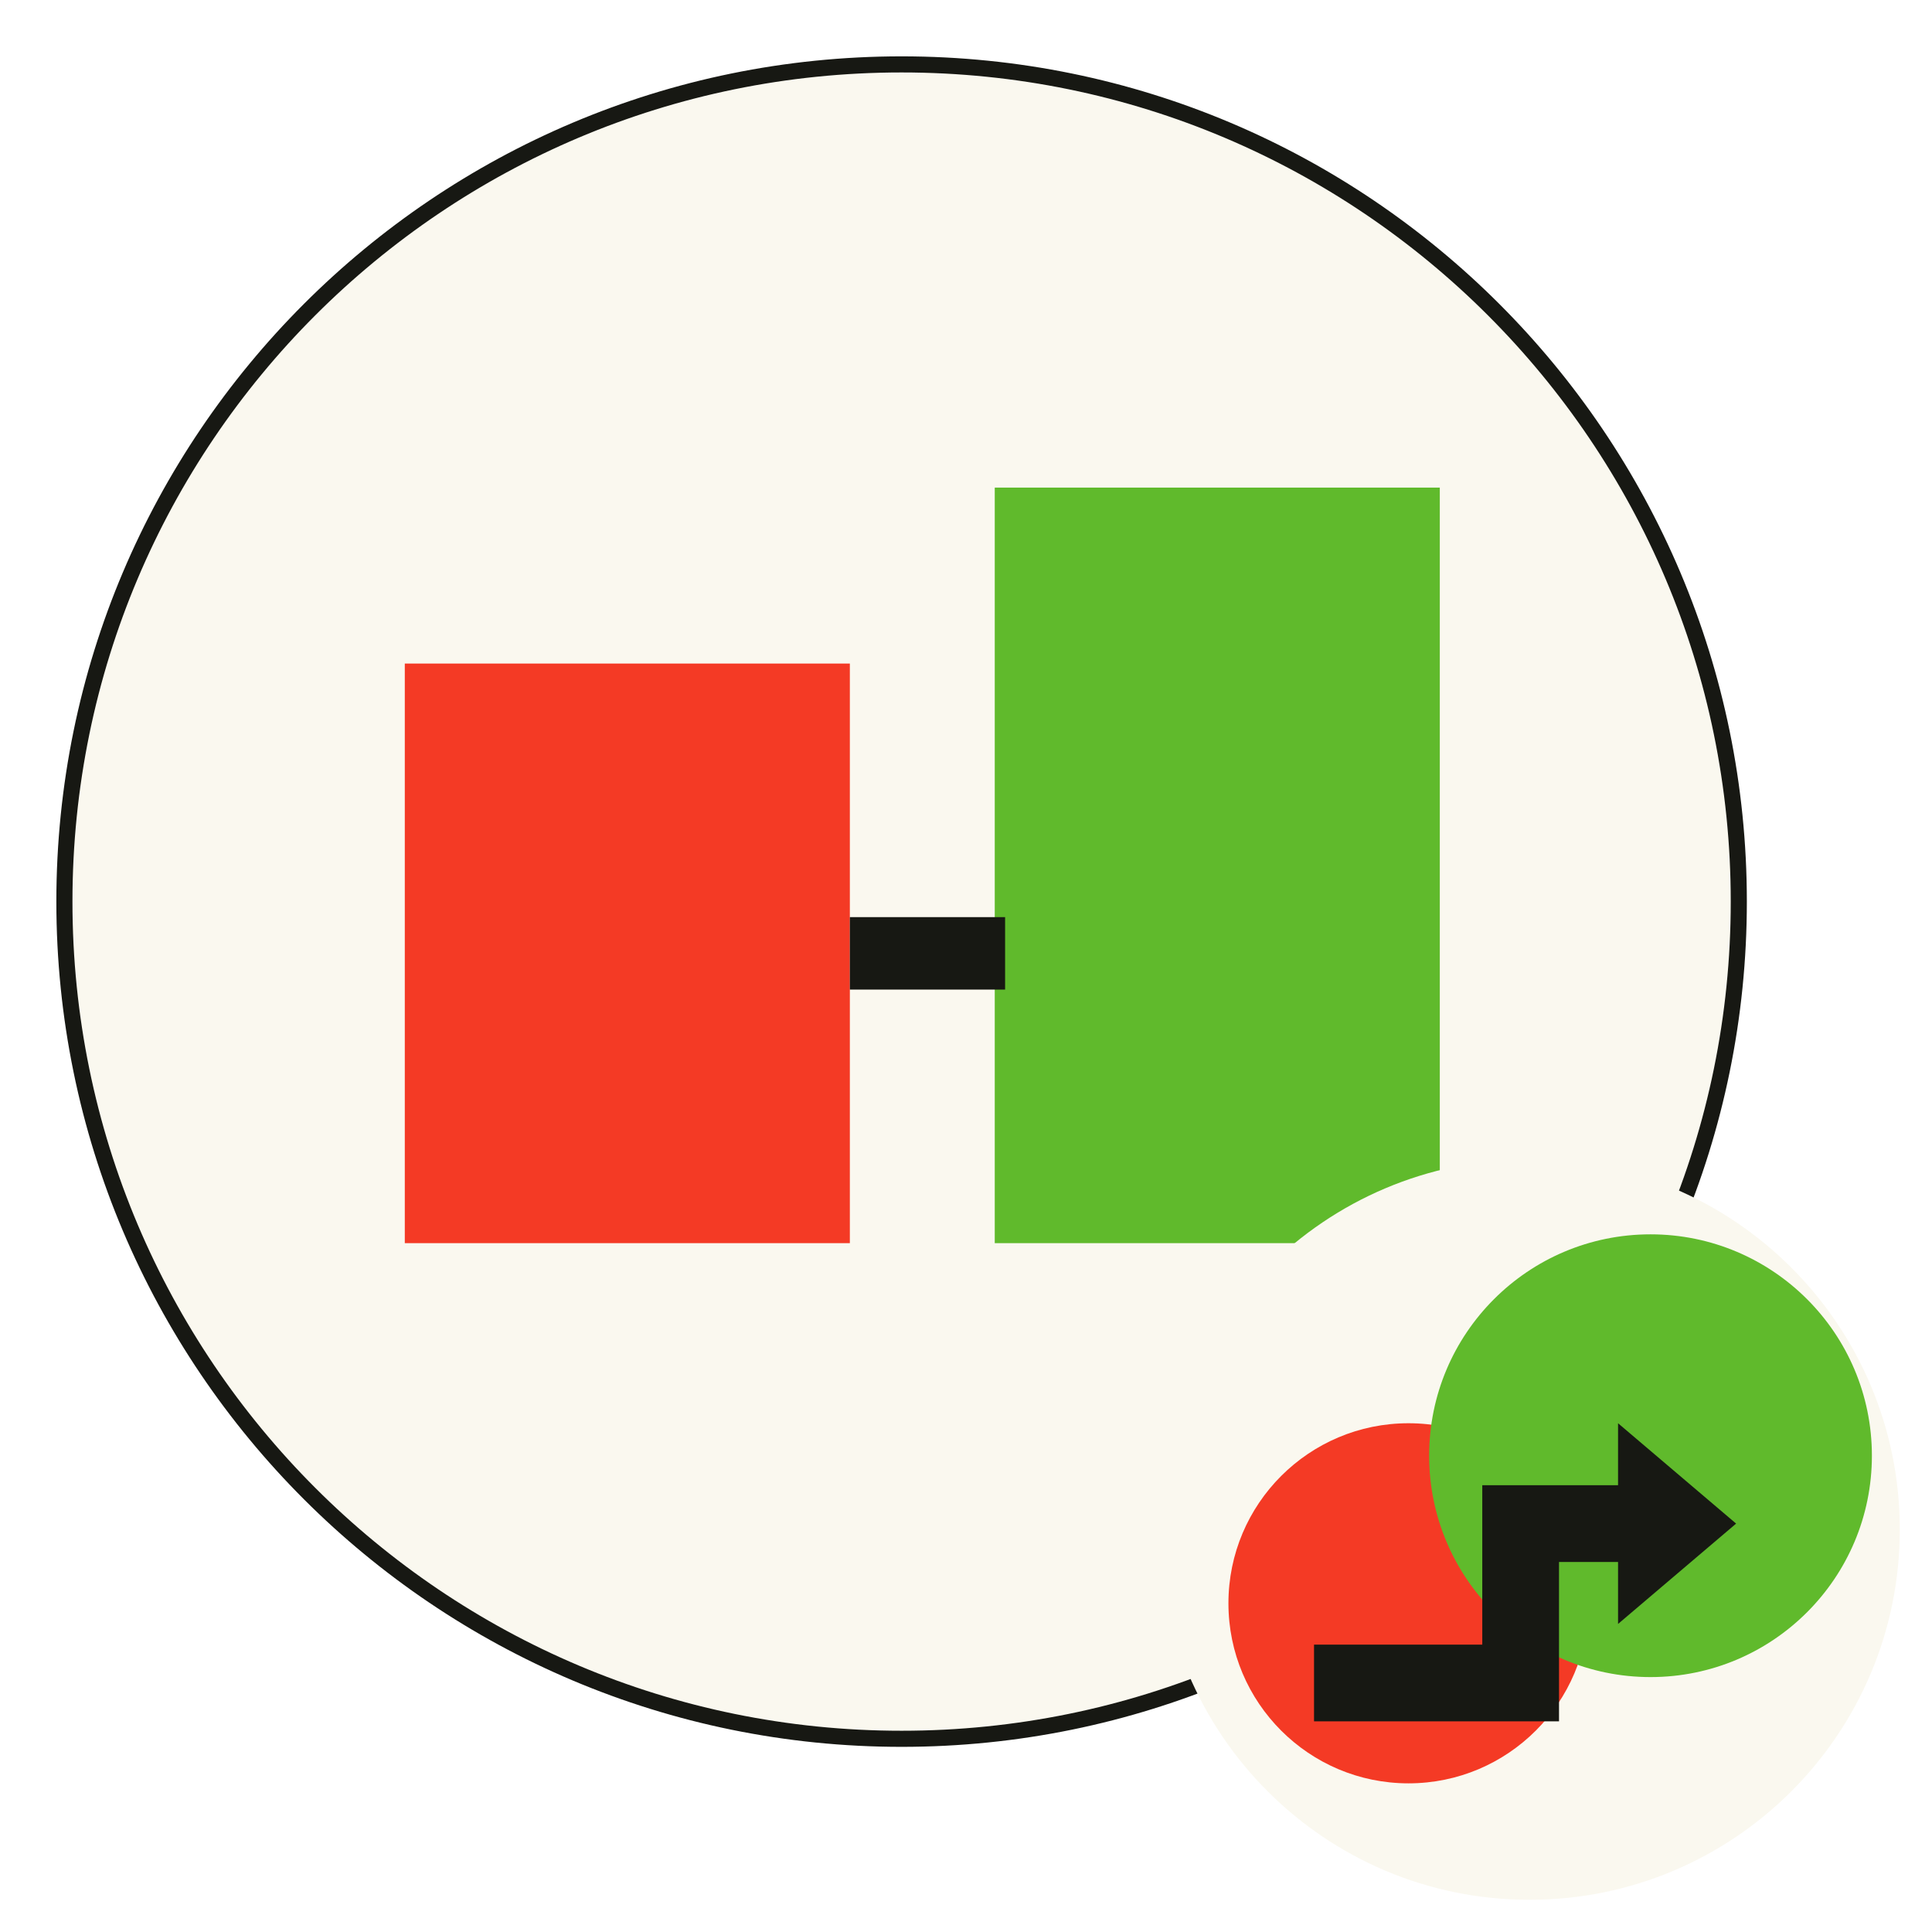
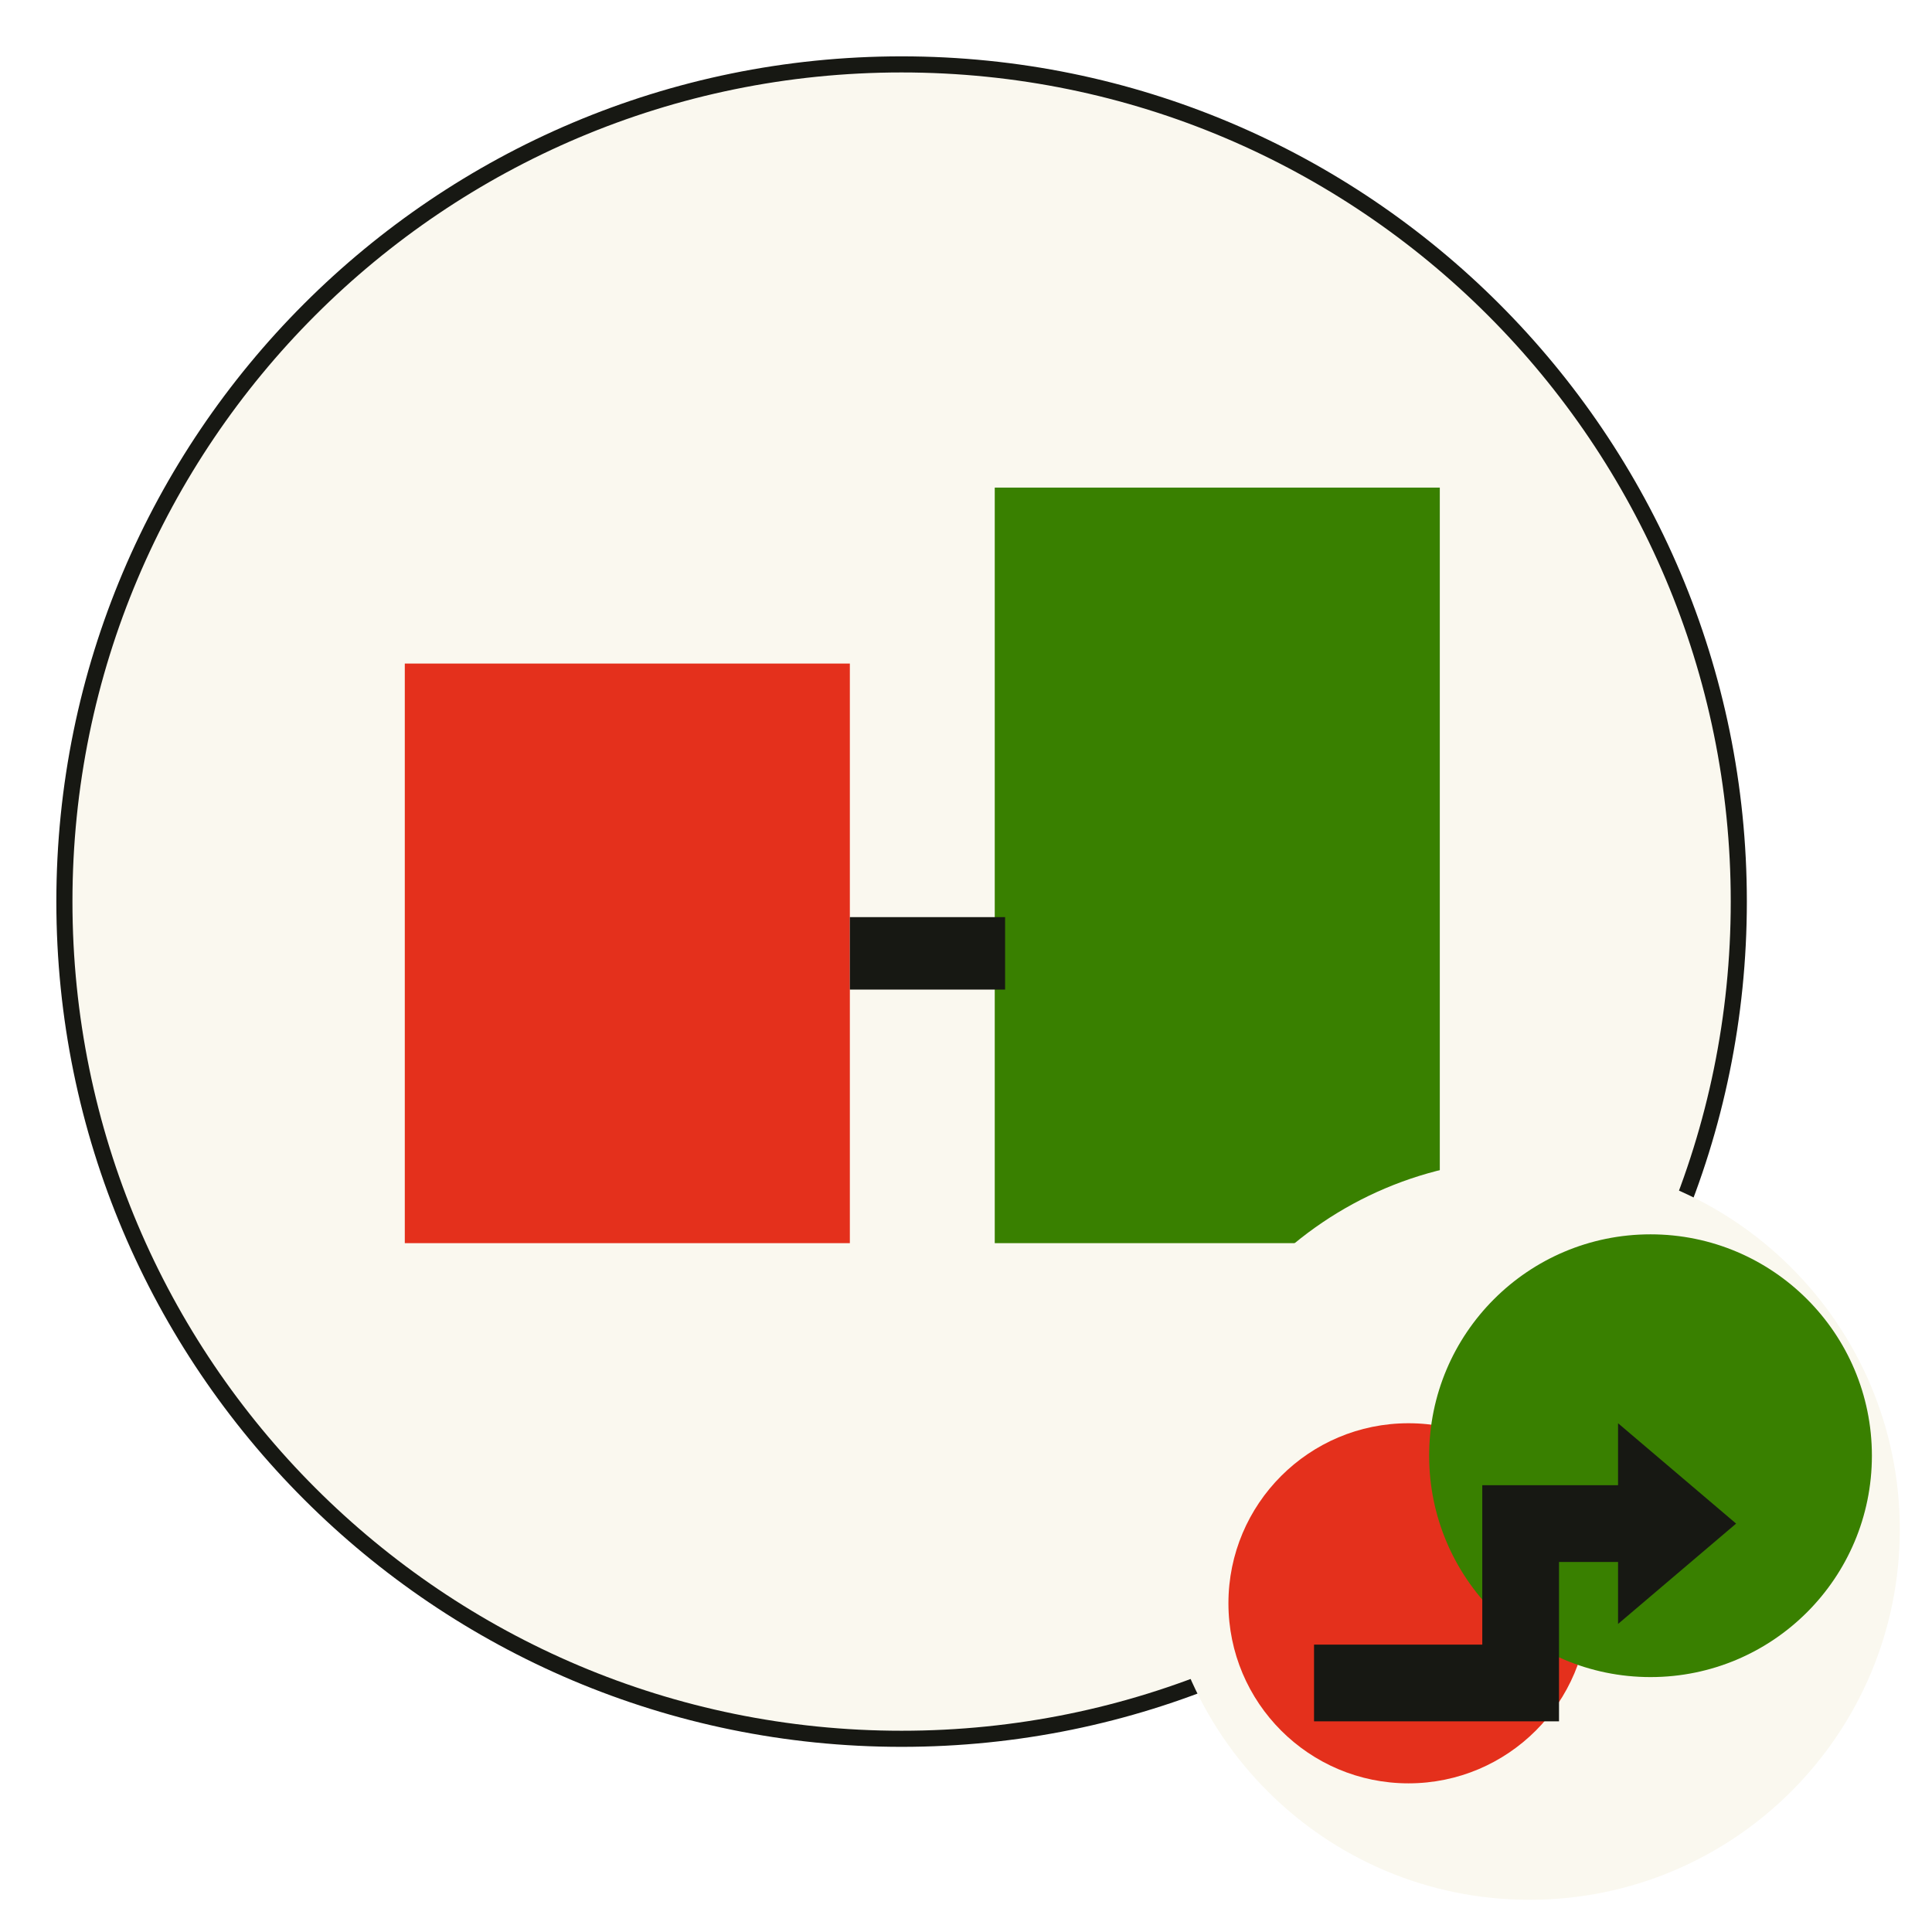
<svg xmlns="http://www.w3.org/2000/svg" viewBox="0 0 240 240" role="img" aria-label="How will we decide in the future?, from How to improve others">
  <circle cx="112" cy="112" r="104" fill="#faf8ef" stroke="#171813" stroke-width="2" />
  <svg x="22" y="22" width="180" height="180" viewBox="0 0 140 140">
-     <rect x="22" y="47" width="43" height="56" rx="0" fill="#f43a25" stroke="none" />
-     <rect x="79" y="30" width="43" height="73" rx="0" fill="#60ba2c" stroke="none" />
+     <rect x="22" y="47" width="43" height="56" rx="0" fill="#e4301c" stroke="none" />
+     <rect x="79" y="30" width="43" height="73" rx="0" fill="#398000" stroke="none" />
    <path d="M65 75H80" fill="none" stroke="#171813" stroke-width="7" />
  </svg>
  <circle cx="190" cy="190" r="46" fill="#faf8ef" />
  <svg x="146" y="146" width="88" height="88" viewBox="0 0 240 240">
-     <circle cx="79" cy="145" r="61" fill="#f43a25" />
-     <circle cx="161" cy="95" r="75" fill="#60ba2c" />
+     <circle cx="79" cy="145" r="61" fill="#e4301c" />
+     <circle cx="161" cy="95" r="75" fill="#398000" />
    <path d="M47 159H104V105H150V84L190 118 150 152V131H130V185H47Z" fill="#171813" />
  </svg>
</svg>
